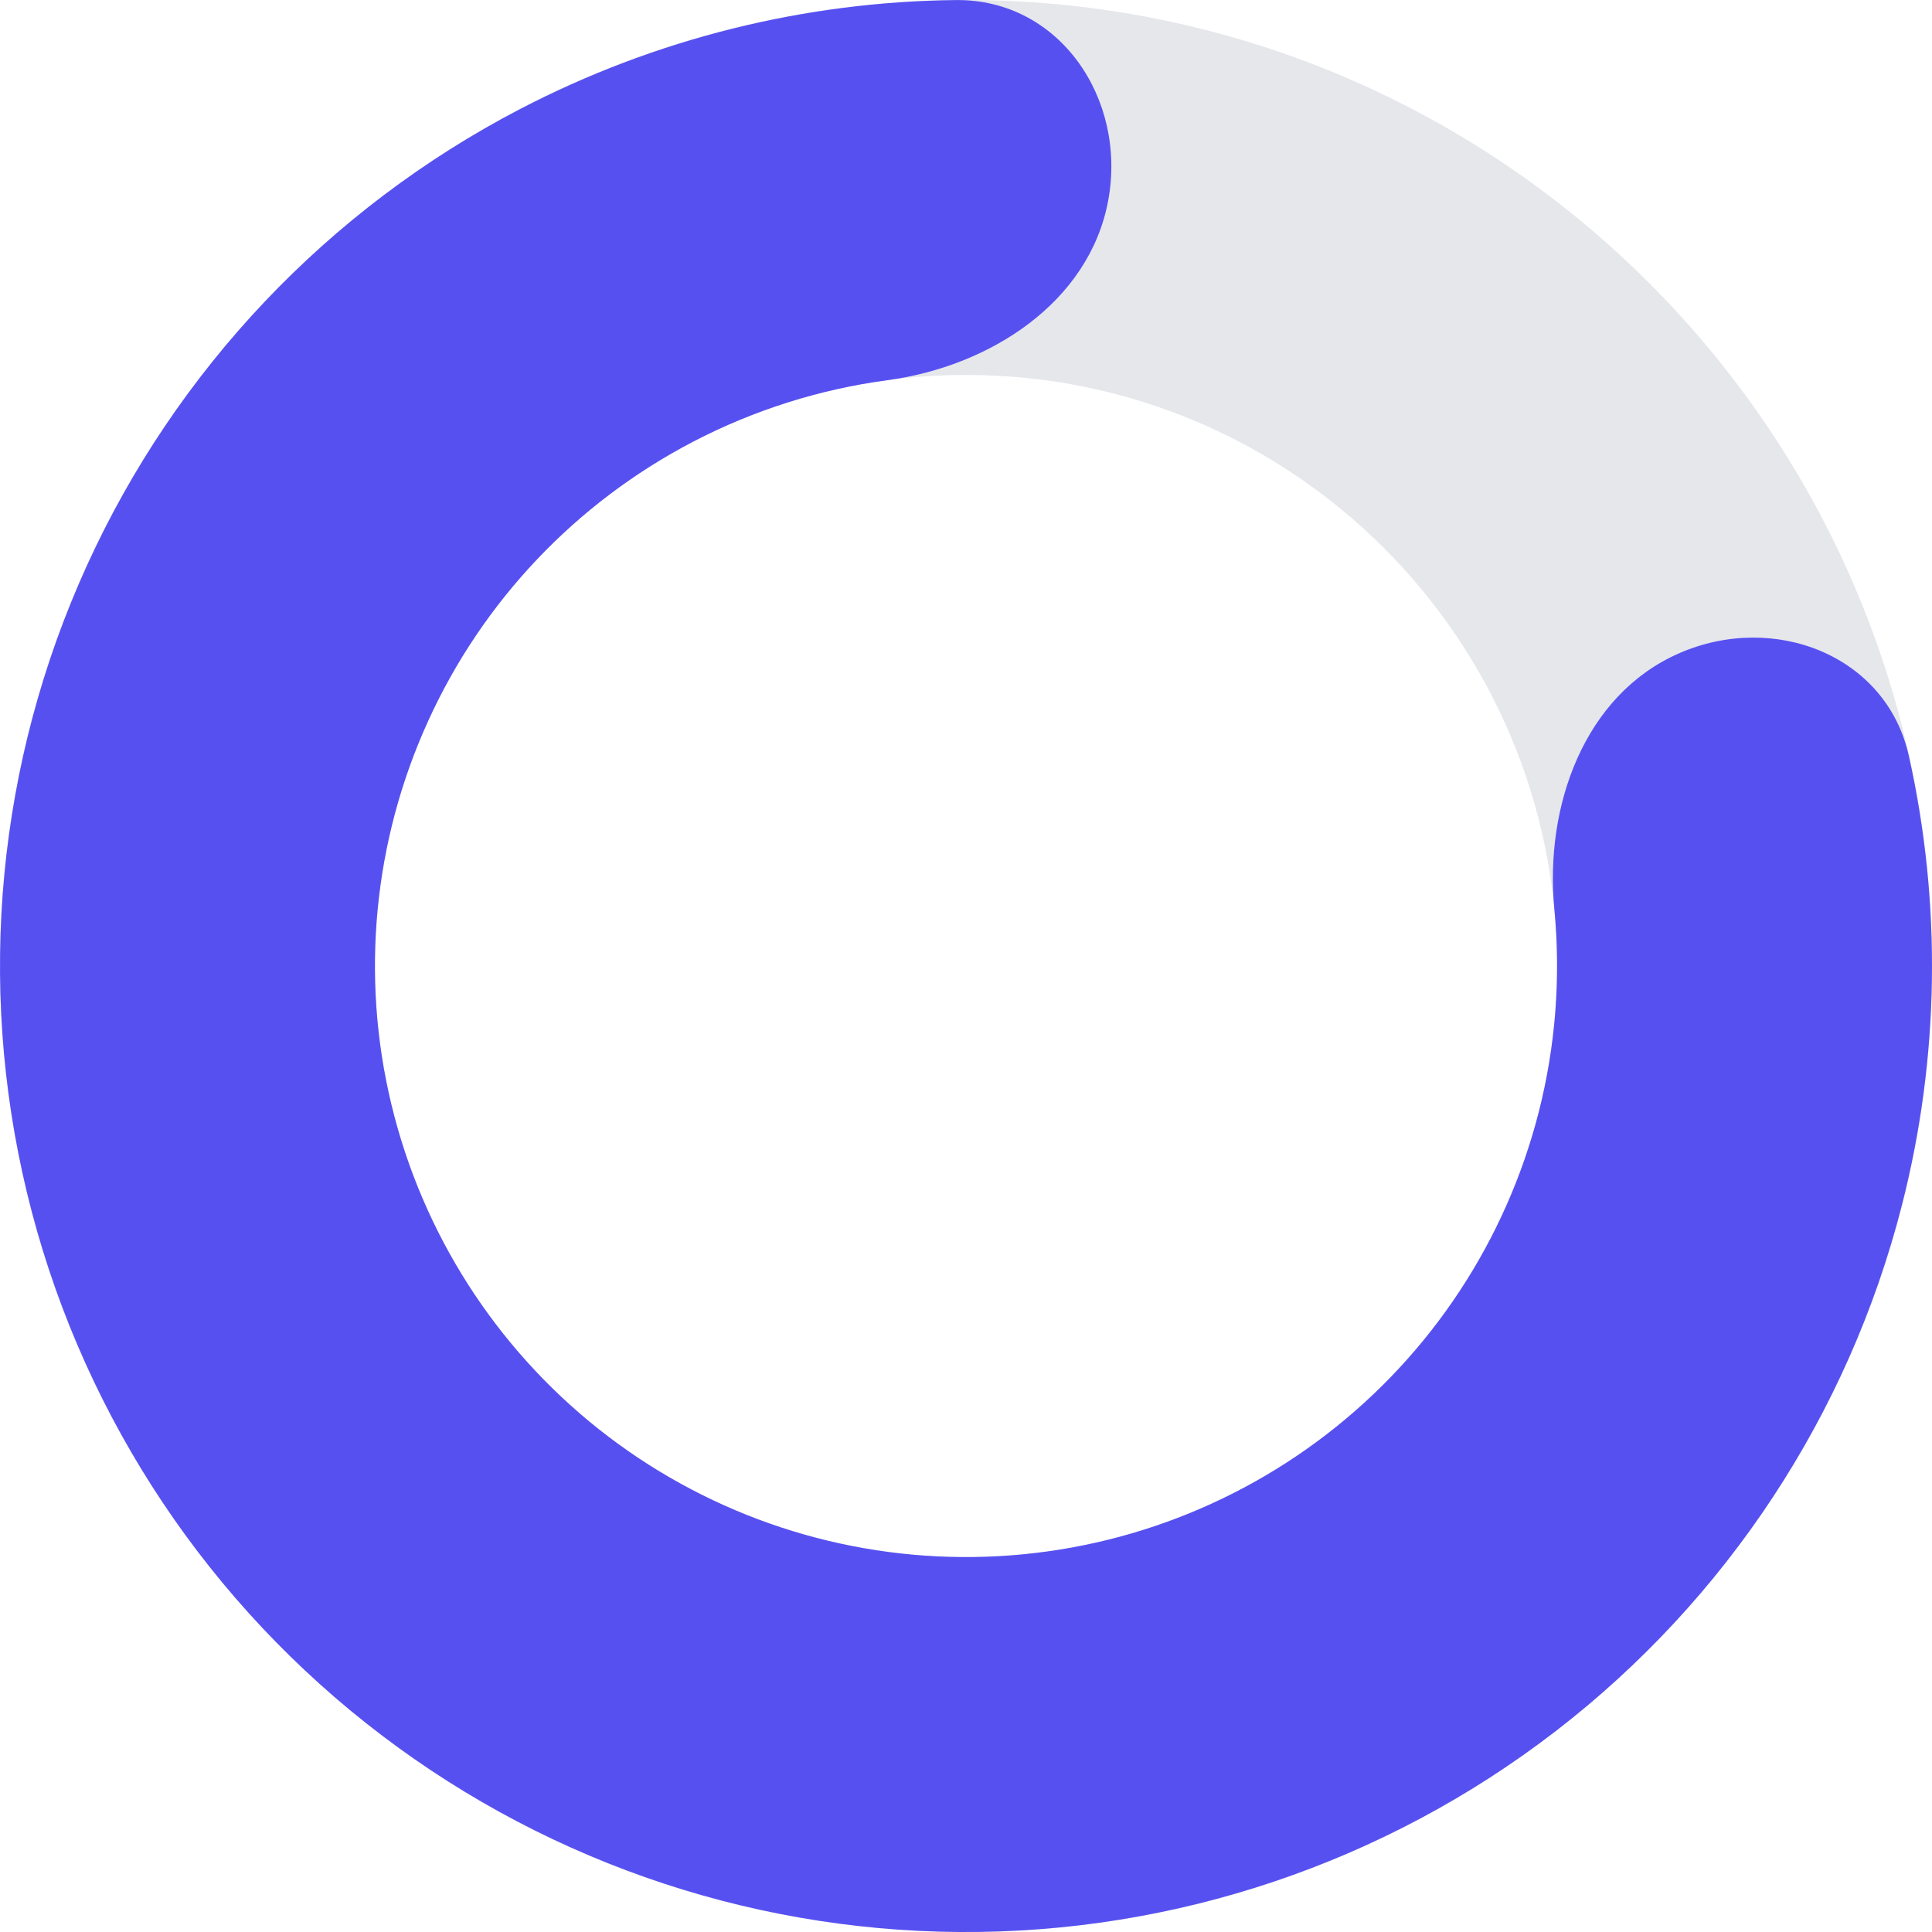
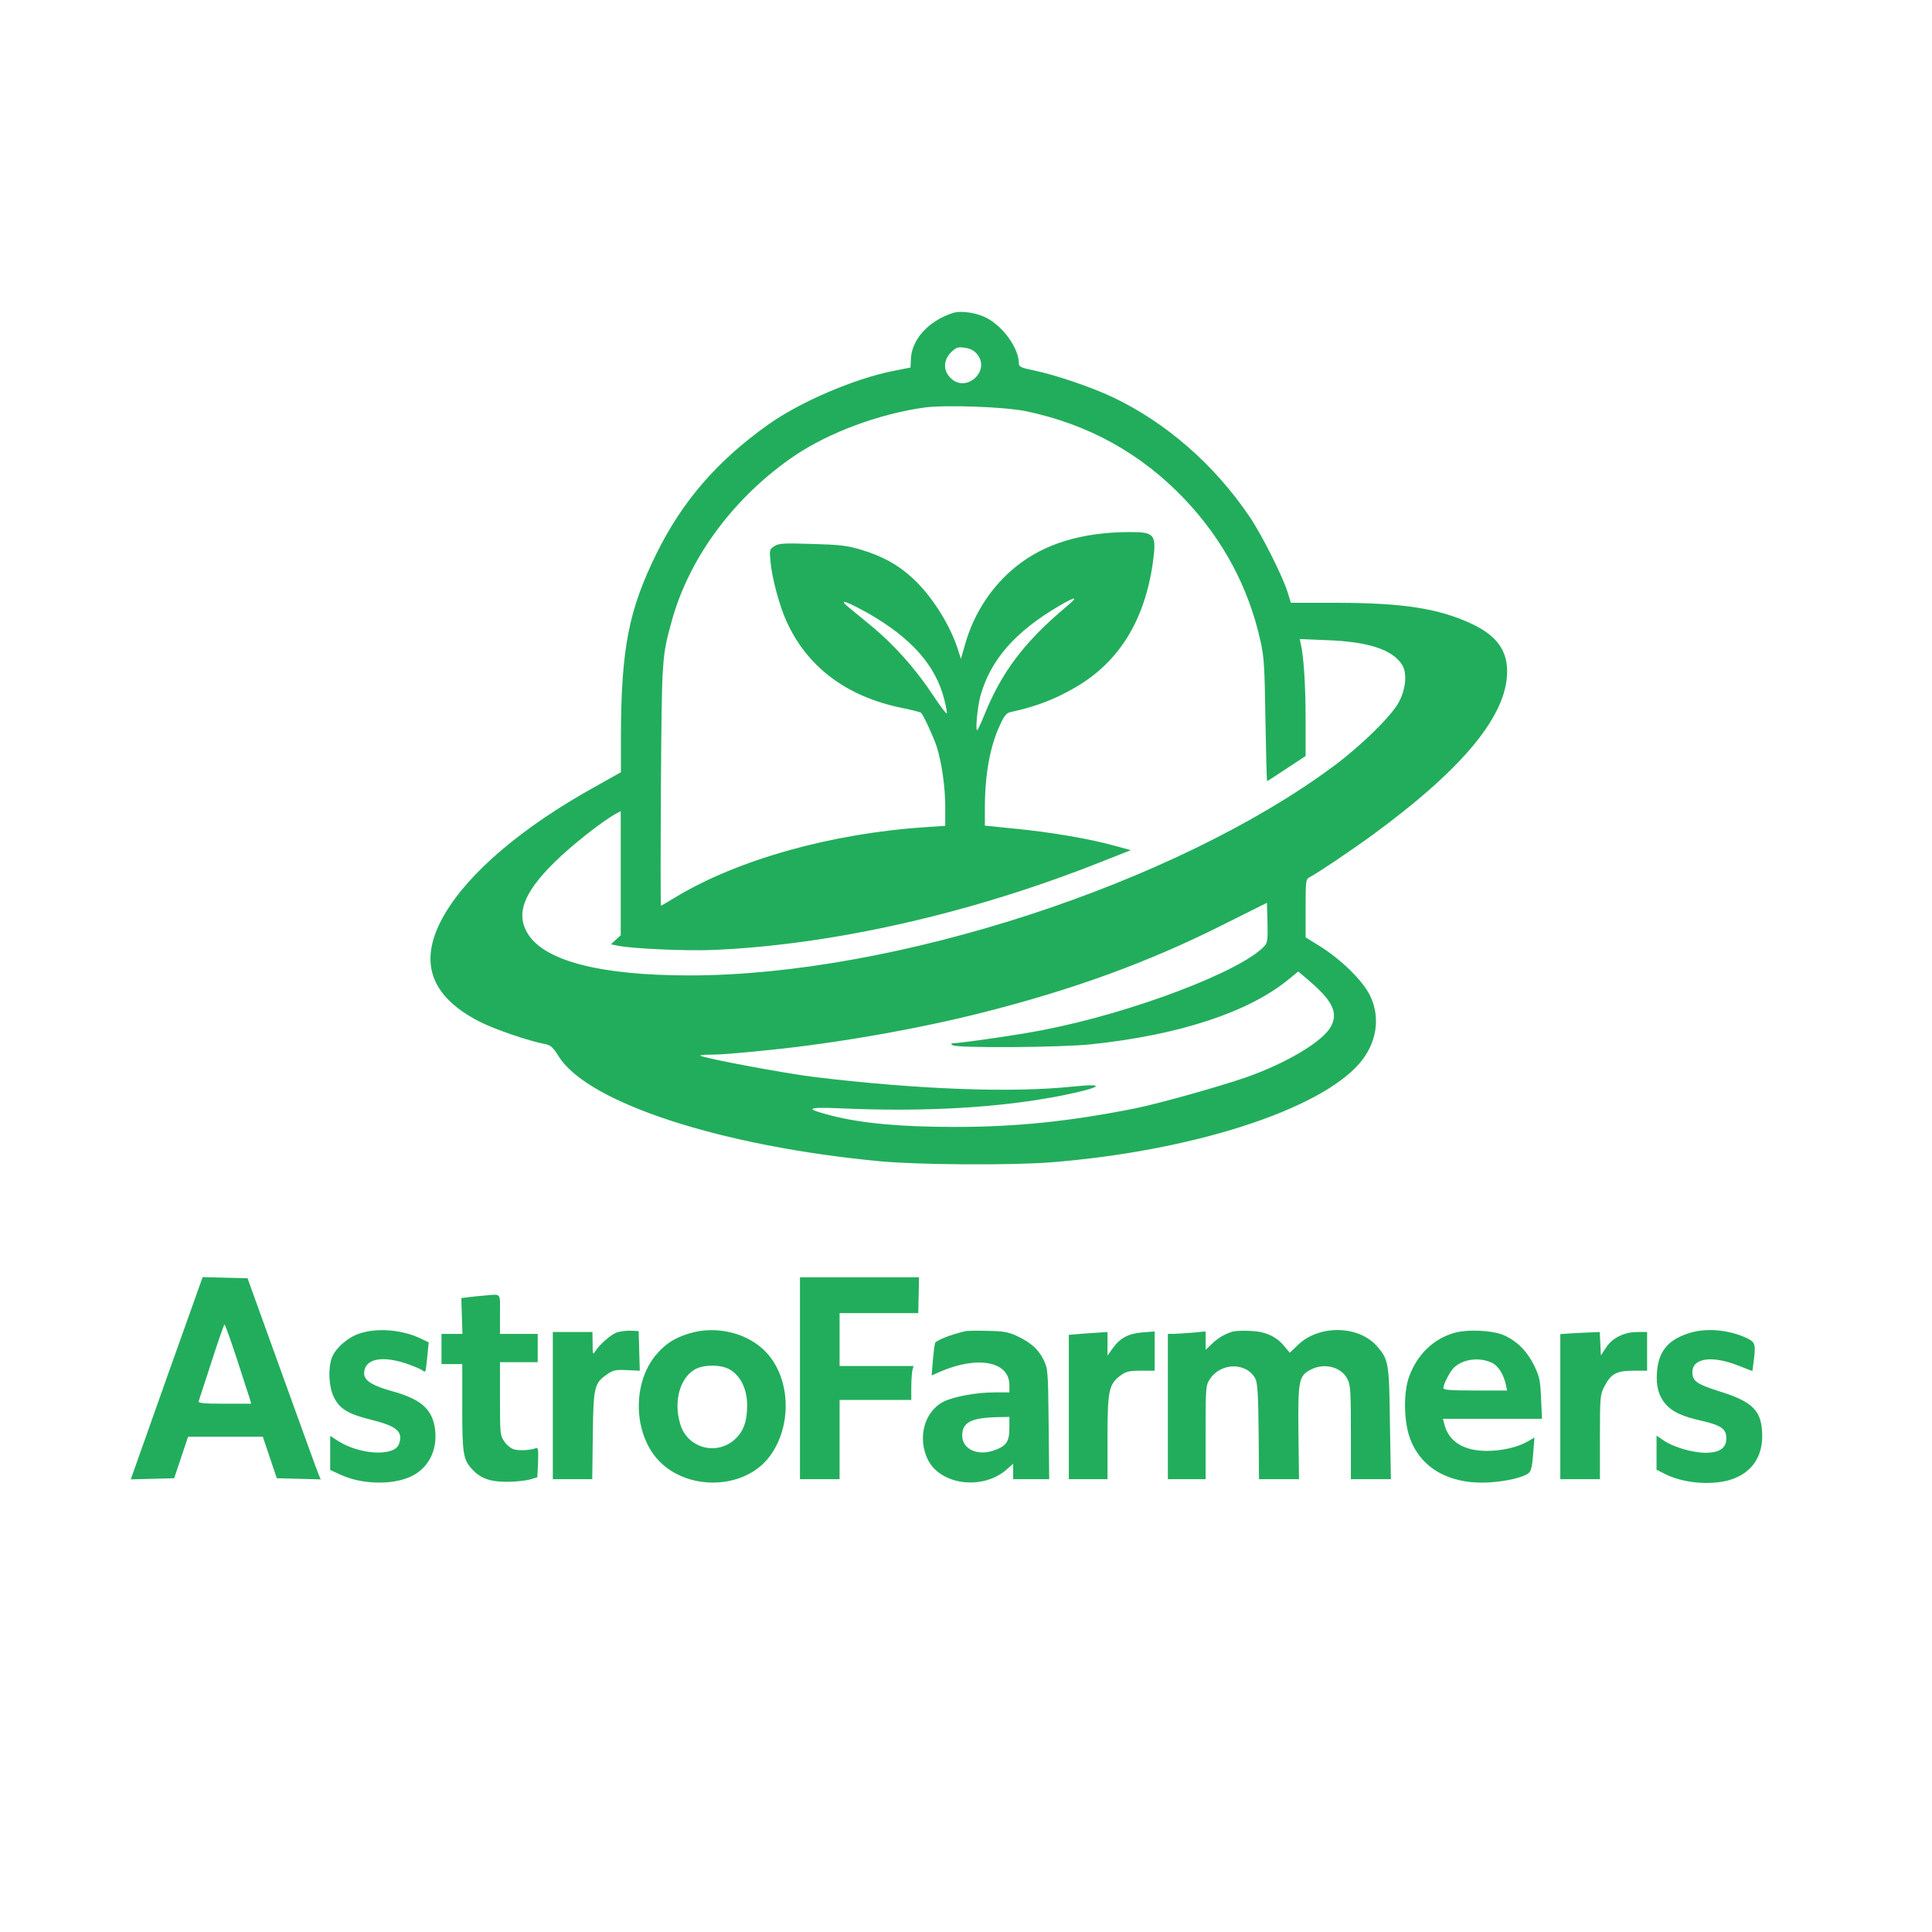
- <svg xmlns="http://www.w3.org/2000/svg" width="30" height="30" viewBox="0 0 30 30" fill="none">
-   <path d="M30 15C30 23.284 23.284 30 15 30C6.716 30 0 23.284 0 15C0 6.716 6.716 0 15 0C23.284 0 30 6.716 30 15ZM5.822 15C5.822 20.069 9.931 24.178 15 24.178C20.069 24.178 24.178 20.069 24.178 15C24.178 9.931 20.069 5.822 15 5.822C9.931 5.822 5.822 9.931 5.822 15Z" fill="#E5E7EB" />
-   <path d="M26.071 10.145C27.543 9.499 29.291 10.169 29.641 11.738C30.151 14.027 30.12 16.418 29.532 18.716C28.703 21.961 26.811 24.835 24.158 26.88C21.506 28.924 18.245 30.023 14.896 30C11.547 29.977 8.302 28.833 5.678 26.752C3.054 24.671 1.203 21.771 0.418 18.515C-0.367 15.259 -0.04 11.835 1.348 8.786C2.735 5.738 5.103 3.242 8.073 1.695C10.178 0.6 12.499 0.025 14.844 0.001C16.451 -0.016 17.501 1.534 17.208 3.114C16.914 4.695 15.372 5.69 13.778 5.904C12.732 6.044 11.711 6.365 10.762 6.859C8.944 7.806 7.495 9.333 6.647 11.198C5.798 13.063 5.597 15.159 6.078 17.151C6.558 19.143 7.691 20.917 9.296 22.191C10.902 23.464 12.887 24.164 14.937 24.178C16.986 24.192 18.981 23.52 20.604 22.269C22.227 21.018 23.384 19.259 23.892 17.274C24.157 16.237 24.237 15.17 24.136 14.119C23.981 12.519 24.599 10.79 26.071 10.145Z" fill="#5750F1" />
+ <svg xmlns="http://www.w3.org/2000/svg" version="1.0" width="1024pt" height="1024pt" viewBox="0 0 1024 1024" preserveAspectRatio="xMidYMid meet">
+   <g transform="translate(0,1024) scale(0.1,-0.1)" fill="#22ad5c" stroke="none">
+     <path d="M5050 8581 c-129 -42 -218 -140 -222 -244 l-2 -45 -86 -17 c-211 -41 -500 -165 -672 -288 -270 -193 -453 -406 -589 -682 -147 -299 -186 -502 -188 -959 l0 -199 -139 -78 c-382 -212 -665 -452 -795 -674 -143 -244 -83 -432 183 -569 77 -40 260 -103 350 -120 29 -6 41 -17 72 -66 153 -245 861 -476 1703 -555 200 -19 687 -22 900 -6 743 58 1421 274 1639 523 93 107 115 244 57 362 -38 78 -152 190 -264 260 l-77 48 0 154 c0 148 1 154 22 165 47 25 218 140 333 224 461 337 695 612 712 839 10 130 -48 216 -192 282 -171 79 -358 108 -701 109 l-252 0 -17 55 c-26 85 -137 305 -201 400 -187 277 -444 501 -727 635 -110 52 -299 117 -414 141 -73 15 -83 20 -83 39 0 79 -84 196 -173 241 -53 27 -135 39 -177 25z m127 -216 c78 -90 -58 -213 -140 -127 -39 40 -37 93 3 134 28 27 36 30 73 25 28 -4 49 -14 64 -32z m258 -304 c331 -68 615 -225 845 -468 203 -214 338 -467 401 -751 19 -85 22 -137 26 -419 3 -178 7 -323 9 -323 2 0 49 30 104 67 l100 66 0 196 c0 176 -10 334 -26 400 l-5 24 143 -6 c221 -8 348 -50 399 -130 28 -44 21 -127 -17 -199 -40 -74 -195 -226 -343 -337 -843 -626 -2332 -1111 -3416 -1111 -477 0 -774 78 -860 225 -61 104 -19 214 144 375 91 90 255 219 329 259 l22 12 0 -329 0 -329 -26 -24 -26 -24 34 -7 c75 -16 362 -29 508 -23 635 27 1374 195 2059 468 l155 61 -85 23 c-132 37 -339 72 -521 90 l-168 17 0 90 c0 181 27 330 80 443 23 50 34 64 57 69 135 29 235 68 345 132 229 134 364 352 408 657 21 153 12 165 -122 165 -253 -1 -452 -61 -603 -183 -127 -102 -222 -246 -268 -406 l-24 -83 -17 53 c-44 135 -143 289 -245 380 -75 68 -157 112 -266 145 -78 23 -114 27 -262 31 -152 5 -176 3 -199 -12 -26 -17 -26 -20 -20 -84 8 -85 46 -228 84 -313 110 -243 318 -400 612 -460 52 -11 98 -22 102 -26 13 -13 65 -127 82 -177 27 -85 46 -215 46 -321 l0 -101 -102 -7 c-504 -33 -1001 -173 -1332 -374 -37 -23 -70 -42 -73 -42 -2 0 -2 287 0 638 5 677 5 680 57 869 93 340 334 663 655 880 182 122 447 220 685 253 112 15 421 4 535 -19z m220 -1034 c-226 -189 -347 -349 -441 -584 -16 -40 -32 -73 -35 -73 -10 0 2 124 17 180 53 192 184 342 420 480 88 51 102 50 39 -3z m-1051 -39 c228 -131 356 -276 401 -456 9 -35 15 -67 13 -73 -2 -5 -35 39 -74 98 -92 139 -207 268 -329 368 -54 44 -110 90 -124 102 -49 42 1 24 113 -39z m2099 -1761 c-120 -133 -698 -354 -1173 -446 -124 -25 -437 -70 -485 -71 -5 0 -3 -5 5 -10 24 -16 574 -12 733 5 466 49 831 169 1043 341 l55 45 47 -40 c133 -112 166 -176 127 -250 -40 -79 -234 -195 -450 -271 -148 -51 -462 -139 -590 -165 -348 -69 -627 -98 -955 -98 -285 0 -491 19 -649 59 -149 38 -140 47 34 40 459 -21 862 3 1191 69 206 42 232 65 51 46 -322 -34 -814 -16 -1366 50 -157 19 -596 101 -609 114 -3 3 21 5 54 5 52 0 126 6 314 25 357 36 794 113 1135 200 480 122 873 266 1260 460 l240 120 3 -104 c2 -88 0 -107 -15 -124z" fill="#22ad5c" />
+     <path d="M883 2935 l-190 -536 115 3 115 3 37 110 37 110 198 0 198 0 37 -110 37 -110 116 -3 117 -3 -10 23 c-6 13 -93 253 -194 533 l-184 510 -119 3 -119 3 -191 -536z m374 98 c33 -104 64 -198 68 -210 l6 -23 -141 0 c-109 0 -141 3 -137 13 2 6 33 101 68 209 35 109 66 198 69 198 3 0 33 -84 67 -187z" fill="#22ad5c" />
+     <path d="M4240 2935 l0 -535 105 0 105 0 0 210 0 210 190 0 190 0 0 68 c0 37 3 77 6 90 l6 22 -196 0 -196 0 0 140 0 140 209 0 208 0 2 95 2 95 -316 0 -315 0 0 -535z" fill="#22ad5c" />
+     <path d="M2565 3373 c-22 -2 -58 -5 -80 -8 l-40 -5 3 -95 3 -95 -55 0 -56 0 0 -80 0 -80 55 0 55 0 0 -230 c0 -246 5 -277 53 -328 44 -48 96 -66 182 -66 44 0 99 6 122 12 l41 12 4 80 c2 64 0 79 -10 75 -31 -12 -89 -15 -117 -7 -17 5 -40 23 -52 42 -22 31 -23 42 -23 226 l0 194 100 0 100 0 0 75 0 75 -100 0 -100 0 0 105 c0 118 10 106 -85 98z" fill="#22ad5c" />
+     <path d="M1902 3171 c-63 -22 -127 -80 -144 -130 -20 -60 -15 -151 11 -205 31 -64 76 -91 202 -122 134 -33 168 -64 143 -129 -26 -67 -212 -55 -326 20 l-38 25 0 -90 0 -91 54 -25 c111 -51 266 -56 367 -13 97 42 149 139 135 253 -14 106 -72 159 -226 202 -106 29 -150 57 -150 94 0 80 98 99 240 47 30 -11 61 -24 68 -30 7 -5 14 -8 16 -6 2 2 7 38 11 79 l7 75 -39 19 c-100 49 -236 60 -331 27z" fill="#22ad5c" />
+     <path d="M3273 3179 c-32 -9 -97 -66 -120 -104 -10 -17 -12 -11 -12 43 l-1 62 -105 0 -105 0 0 -390 0 -390 104 0 105 0 3 233 c3 260 8 277 79 325 29 20 44 23 102 20 l68 -3 -3 105 -3 105 -40 2 c-22 1 -55 -3 -72 -8z" fill="#22ad5c" />
+     <path d="M3648 3171 c-72 -23 -117 -51 -163 -103 -124 -136 -133 -384 -20 -538 142 -194 476 -198 616 -7 117 159 110 406 -16 545 -96 107 -270 150 -417 103z m217 -188 c59 -32 95 -105 95 -190 0 -75 -14 -125 -47 -163 -93 -111 -267 -76 -308 63 -36 121 -1 245 80 290 47 25 133 25 180 0z" fill="#22ad5c" />
+     <path d="M5115 3184 c-81 -19 -155 -49 -159 -63 -3 -9 -8 -51 -12 -94 l-6 -77 48 21 c199 85 364 52 364 -72 l0 -39 -79 0 c-97 0 -215 -22 -270 -49 -103 -53 -140 -194 -82 -310 69 -133 290 -160 416 -50 l35 31 0 -41 0 -41 96 0 95 0 -3 293 c-3 284 -4 293 -27 340 -28 56 -67 91 -141 126 -46 21 -72 26 -155 27 -55 2 -109 1 -120 -2z m235 -512 c0 -71 -15 -95 -75 -117 -90 -35 -175 2 -175 76 0 71 47 95 193 98 l57 1 0 -58z" fill="#22ad5c" />
+     <path d="M6529 3181 c-42 -14 -72 -32 -106 -64 l-33 -31 0 49 0 48 -77 -7 c-42 -3 -87 -6 -100 -6 l-23 0 0 -385 0 -385 100 0 100 0 0 249 c0 241 1 249 23 282 59 89 195 89 241 1 11 -22 15 -84 17 -280 l2 -252 106 0 106 0 -3 247 c-3 280 2 302 68 335 71 36 161 12 192 -52 16 -30 18 -67 18 -282 l0 -248 106 0 106 0 -5 293 c-4 325 -7 341 -69 412 -97 111 -306 114 -417 8 l-45 -43 -29 35 c-43 52 -99 78 -182 81 -38 2 -82 0 -96 -5z" fill="#22ad5c" />
+     <path d="M7707 3175 c-110 -31 -197 -116 -239 -233 -29 -81 -28 -226 2 -316 55 -166 212 -256 425 -243 91 6 177 26 207 49 13 10 19 36 24 101 l7 88 -34 -20 c-55 -32 -138 -51 -219 -51 -123 0 -203 50 -225 143 l-7 27 262 0 263 0 -5 108 c-4 94 -8 115 -36 173 -36 75 -91 131 -161 162 -58 26 -194 33 -264 12z m204 -160 c31 -16 58 -60 70 -112 l7 -33 -169 0 c-129 0 -169 3 -169 13 1 22 37 92 58 110 51 46 138 55 203 22z" fill="#22ad5c" />
+     <path d="M8943 3171 c-106 -36 -154 -97 -161 -208 -5 -70 9 -121 45 -164 35 -41 87 -66 194 -90 103 -24 129 -43 129 -93 0 -51 -36 -76 -110 -76 -69 0 -171 30 -222 65 l-38 26 0 -90 0 -91 48 -24 c91 -45 227 -59 330 -33 116 31 182 115 182 234 0 134 -46 182 -225 238 -121 38 -145 55 -145 102 0 75 102 90 241 36 l77 -30 6 45 c13 97 10 108 -36 130 -100 46 -222 56 -315 23z" fill="#22ad5c" />
+     <path d="M5735 3171 l-70 -6 0 -383 0 -382 103 0 102 0 0 223 c0 250 8 282 71 328 28 20 46 24 106 24 l73 0 0 104 0 104 -64 -5 c-76 -6 -120 -30 -159 -85 l-27 -38 0 63 0 62 -32 -2 c-18 -1 -64 -4 -103 -7z" fill="#22ad5c" />
+     <path d="M8328 3173 l-58 -4 0 -384 0 -385 105 0 105 0 0 223 c0 211 1 225 23 267 34 68 65 85 153 85 l74 0 0 103 0 102 -52 0 c-70 0 -132 -31 -166 -83 l-27 -41 -3 62 -3 62 -47 -2 c-26 -1 -73 -3 -104 -5z" fill="#22ad5c" />
+   </g>
</svg>
